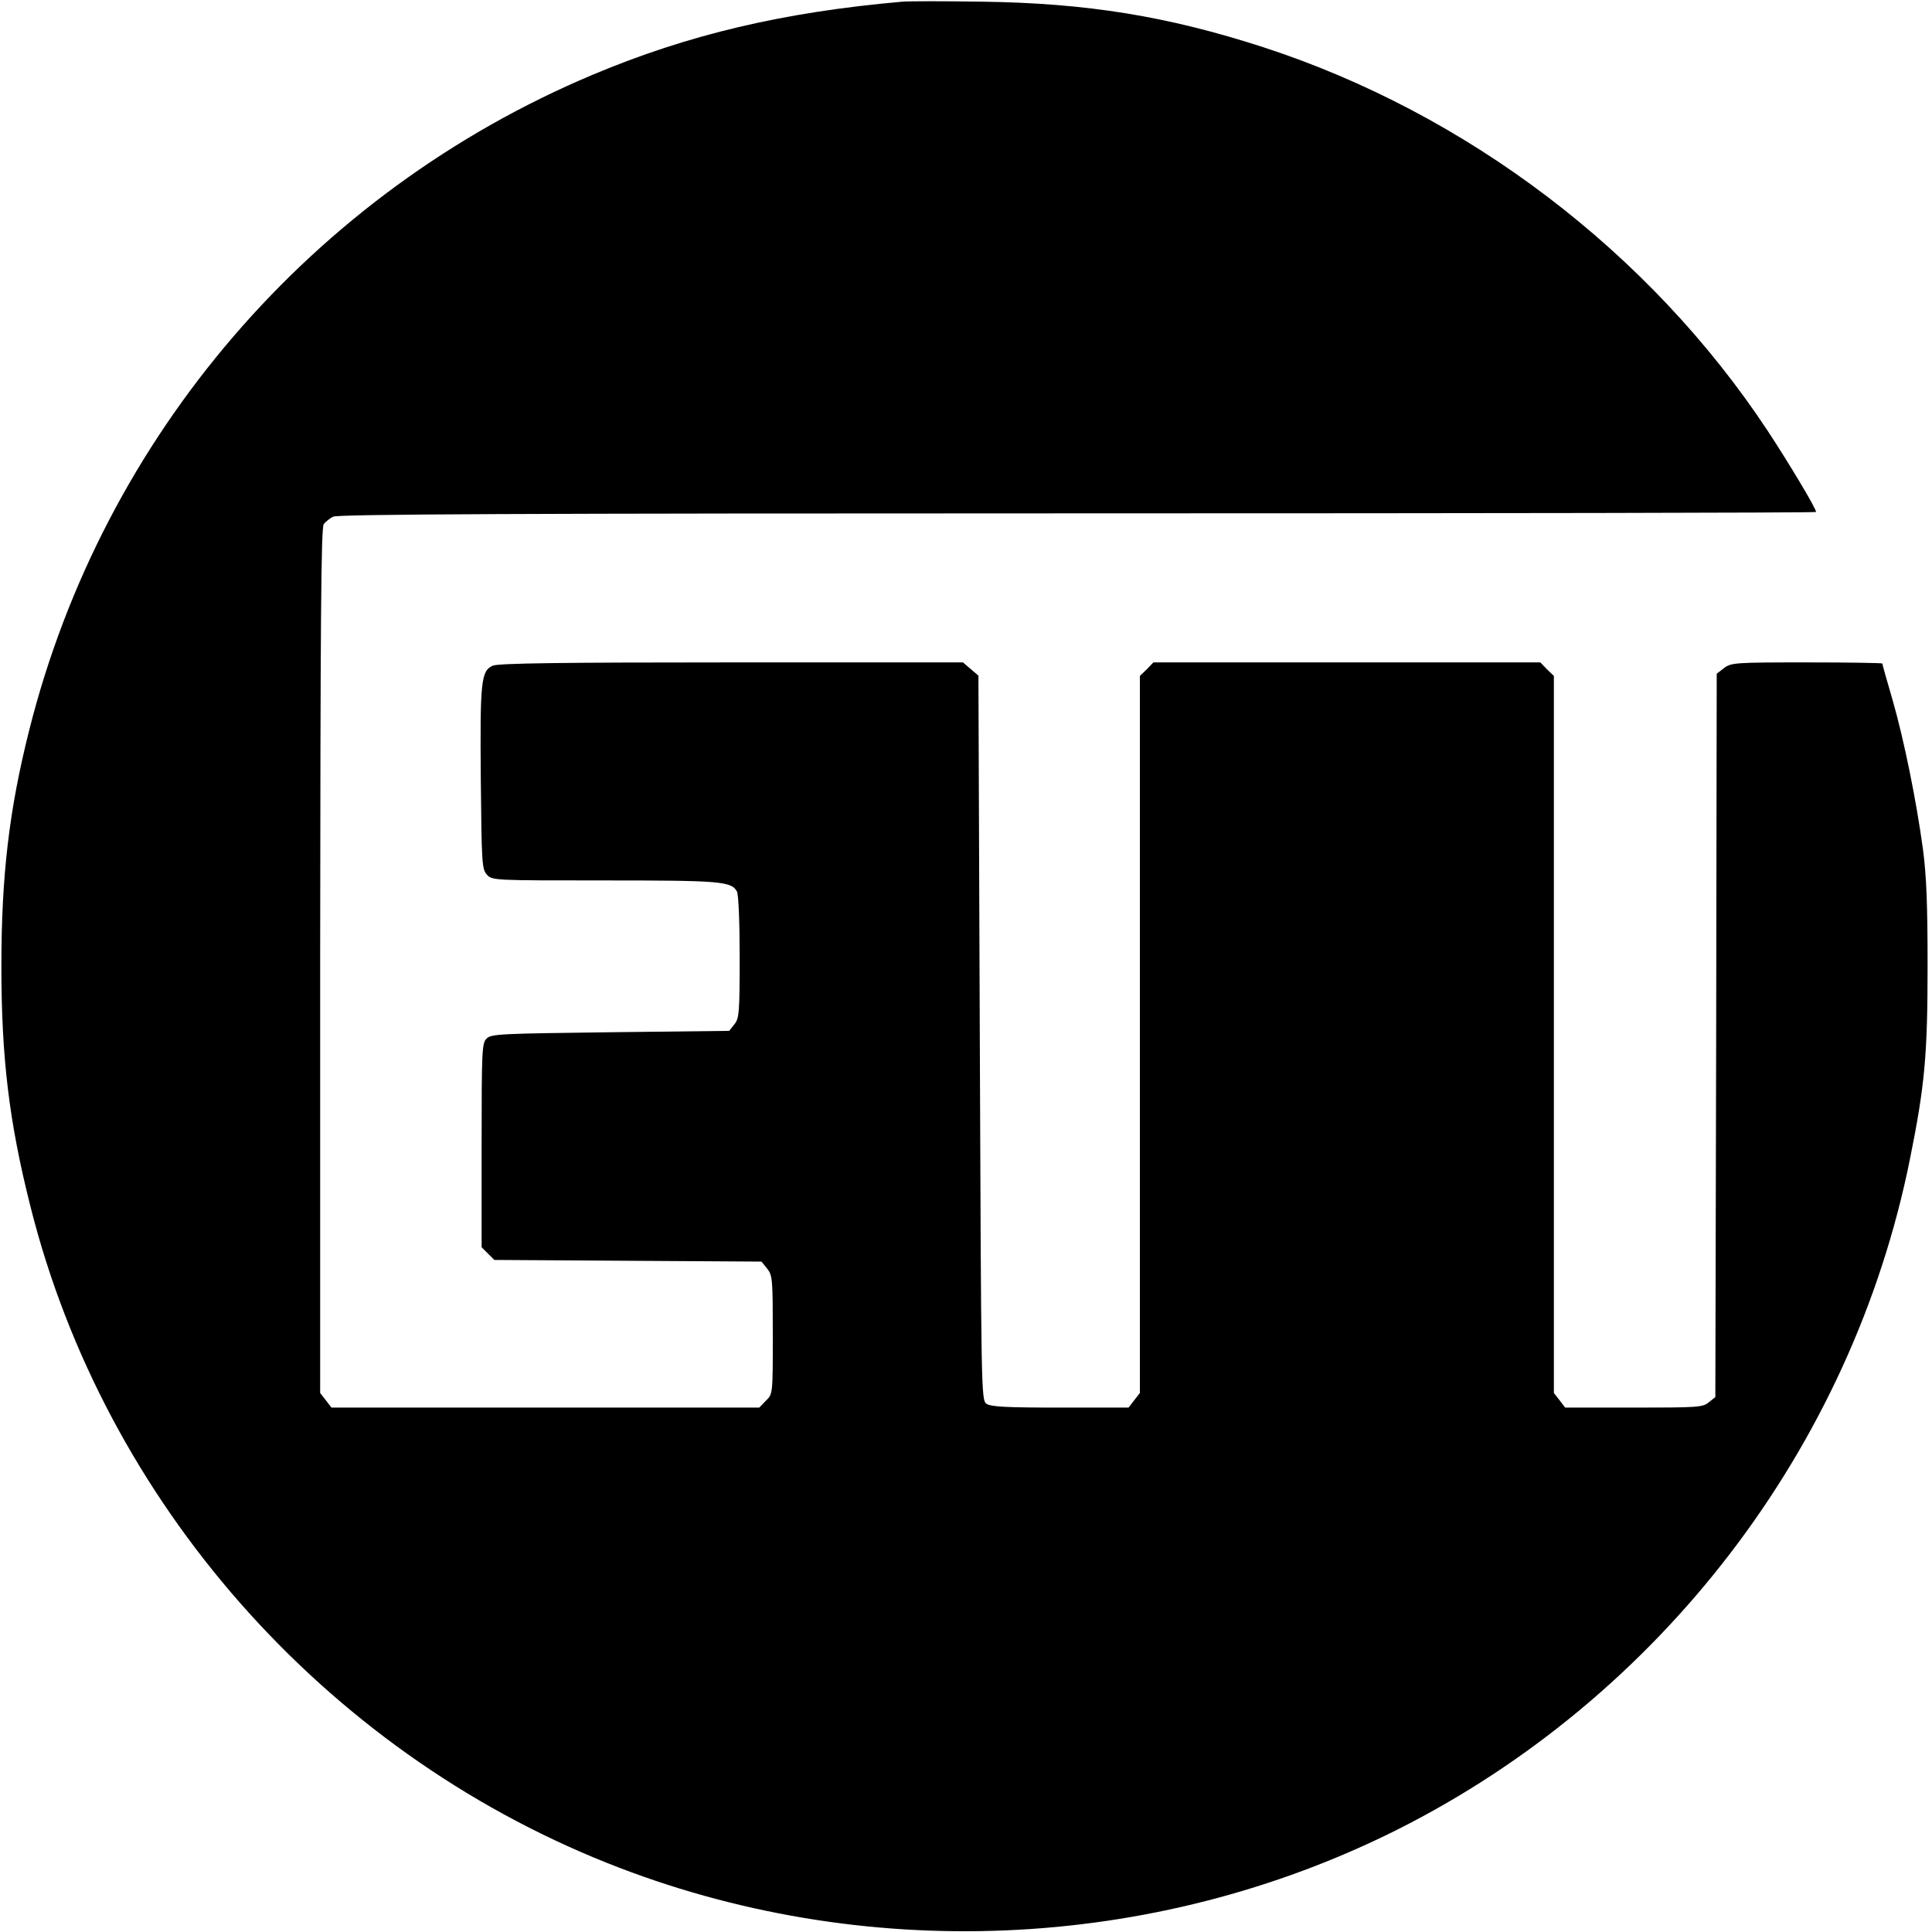
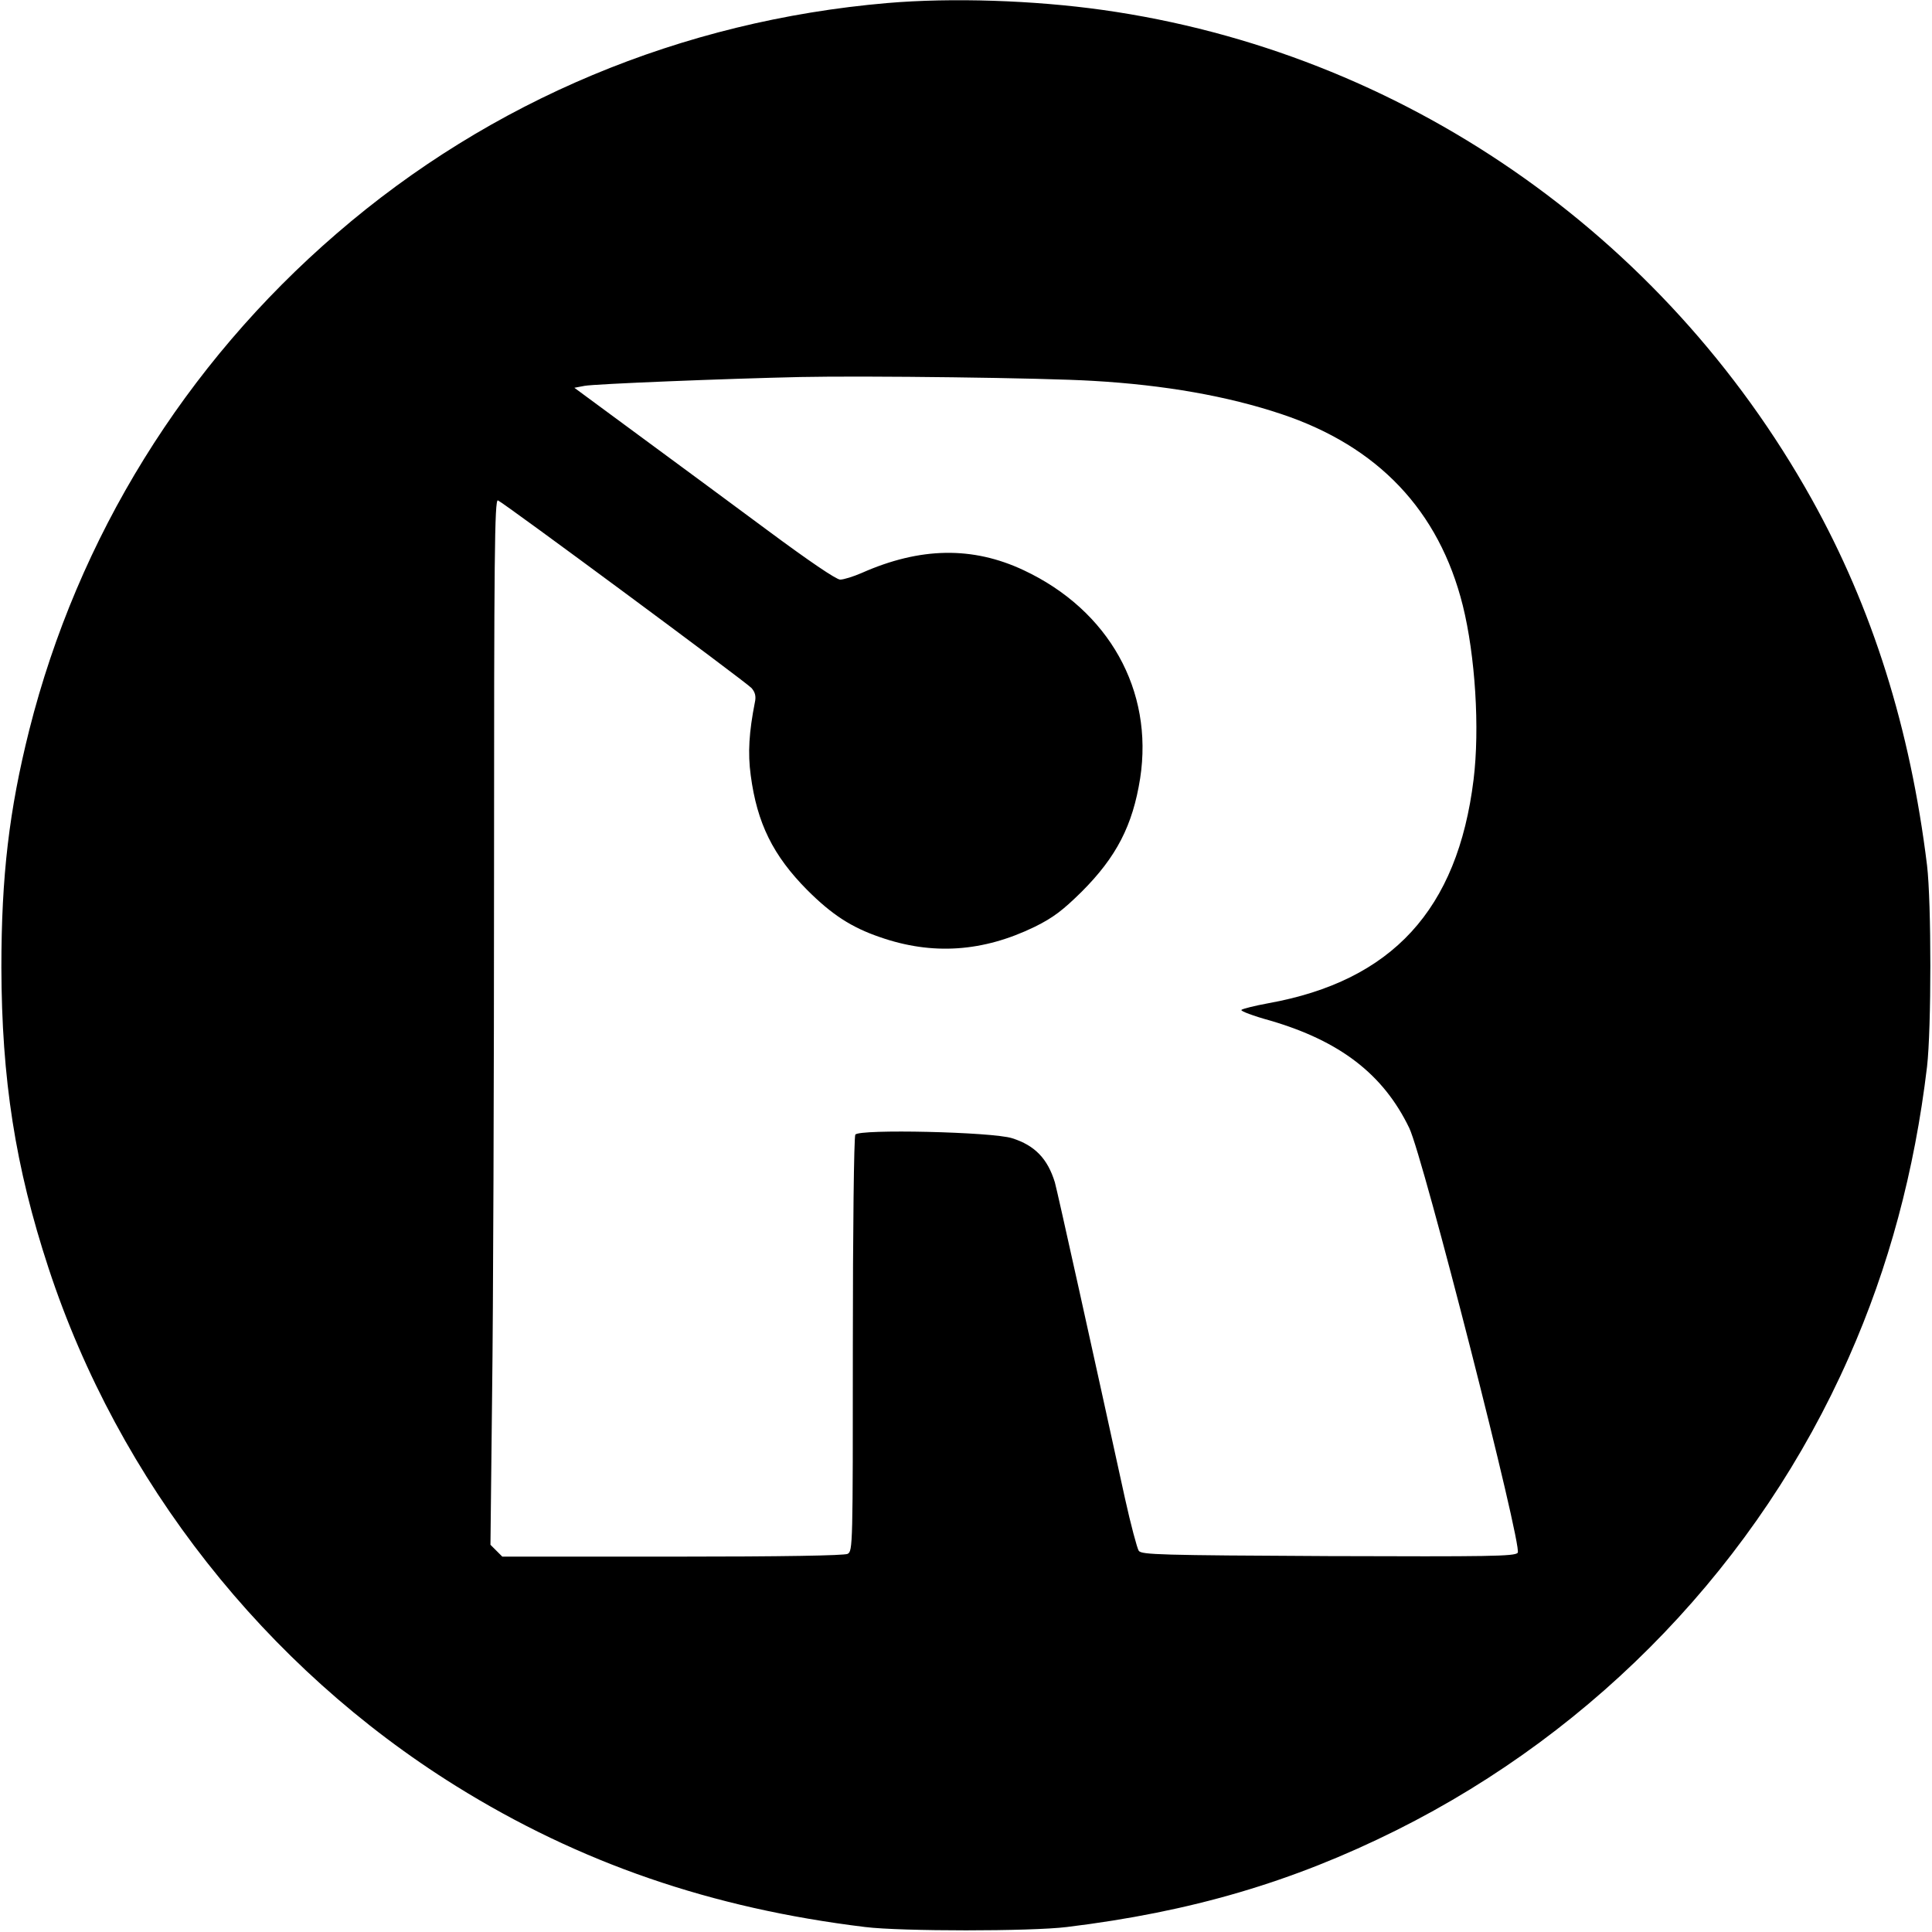
<svg xmlns="http://www.w3.org/2000/svg" version="1.0" width="700pt" height="700pt" viewBox="0 0 700 700" preserveAspectRatio="xMidYMid meet">
  <g transform="translate(0,700) scale(0.1,-0.1)" fill="#000000" stroke="none">
-     <path d="M3270 6994 c-432 -38 -776 -119 -1123 -265 -1015 -427 -1773 -1308 -2041 -2374 -73 -289 -101 -529 -101 -855 0 -333 28 -566 106 -874 269 -1067 1059 -1965 2089 -2376 922 -368 1976 -323 2861 120 956 480 1649 1386 1859 2430 54 267 64 378 64 700 0 223 -4 327 -17 425 -24 175 -68 394 -111 543 -20 68 -36 125 -36 128 0 2 -123 4 -274 4 -261 0 -274 -1 -300 -21 l-26 -20 -2 -1310 -3 -1311 -24 -19 c-21 -18 -42 -19 -271 -19 l-249 0 -20 26 -21 27 0 1299 0 1299 -25 24 -24 25 -701 0 -701 0 -24 -25 -25 -24 0 -1299 0 -1299 -21 -27 -20 -26 -248 0 c-198 0 -251 3 -267 14 -19 14 -19 42 -24 1326 l-5 1312 -28 24 -28 24 -839 0 c-617 0 -846 -3 -865 -12 -42 -19 -46 -57 -43 -409 3 -305 4 -328 22 -348 19 -21 25 -21 426 -21 419 0 460 -3 480 -40 6 -11 10 -114 10 -238 0 -201 -2 -222 -19 -243 l-19 -24 -431 -5 c-396 -5 -432 -6 -448 -23 -17 -16 -18 -46 -18 -387 l0 -369 23 -23 23 -23 484 -3 484 -3 21 -26 c19 -24 20 -39 20 -240 0 -214 0 -214 -25 -238 l-24 -25 -775 0 -775 0 -20 26 -21 27 0 1566 c1 1215 3 1570 13 1582 7 9 22 21 34 27 16 9 682 12 2697 12 1472 0 2676 2 2676 5 0 13 -99 178 -176 295 -427 646 -1089 1149 -1827 1389 -346 112 -638 160 -1022 165 -132 2 -260 2 -285 0z" />
+     <path d="M3215 6989 c-745 -64 -1437 -353 -1995 -835 -551 -475 -938 -1101 -1114 -1799 -73 -291 -101 -529 -101 -860 1 -404 50 -722 171 -1090 254 -772 784 -1445 1476 -1876 447 -278 924 -443 1483 -511 130 -16 600 -16 730 0 451 55 818 163 1195 351 729 364 1312 973 1639 1714 144 325 238 674 283 1052 16 139 16 595 0 730 -61 497 -198 932 -418 1327 -538 964 -1489 1620 -2569 1772 -249 35 -546 45 -780 25z m746 -1369 c259 -15 486 -55 681 -120 351 -117 572 -350 658 -694 45 -181 62 -445 39 -631 -58 -471 -295 -729 -744 -810 -49 -9 -93 -20 -97 -24 -5 -4 43 -22 105 -39 252 -74 409 -194 503 -389 50 -103 411 -1517 393 -1539 -10 -13 -105 -14 -686 -12 -611 3 -676 5 -687 19 -6 9 -29 95 -50 190 -113 517 -246 1118 -254 1145 -26 85 -72 134 -155 160 -71 23 -555 34 -568 13 -5 -8 -9 -350 -9 -761 0 -729 0 -748 -19 -758 -13 -6 -230 -10 -635 -10 l-616 0 -22 22 -21 21 6 546 c4 300 7 1153 7 1895 0 1138 2 1347 14 1343 22 -9 899 -658 919 -680 13 -15 17 -30 12 -52 -21 -107 -26 -183 -15 -264 23 -174 81 -291 205 -416 89 -89 160 -135 262 -170 191 -67 375 -54 562 37 67 33 102 60 170 127 126 126 185 240 212 411 49 318 -113 609 -422 754 -185 87 -375 84 -587 -10 -30 -13 -65 -24 -78 -24 -14 0 -114 68 -261 177 -131 97 -342 253 -470 347 l-232 171 37 7 c37 7 511 26 782 32 236 5 882 -3 1061 -14z" />
  </g>
</svg>
